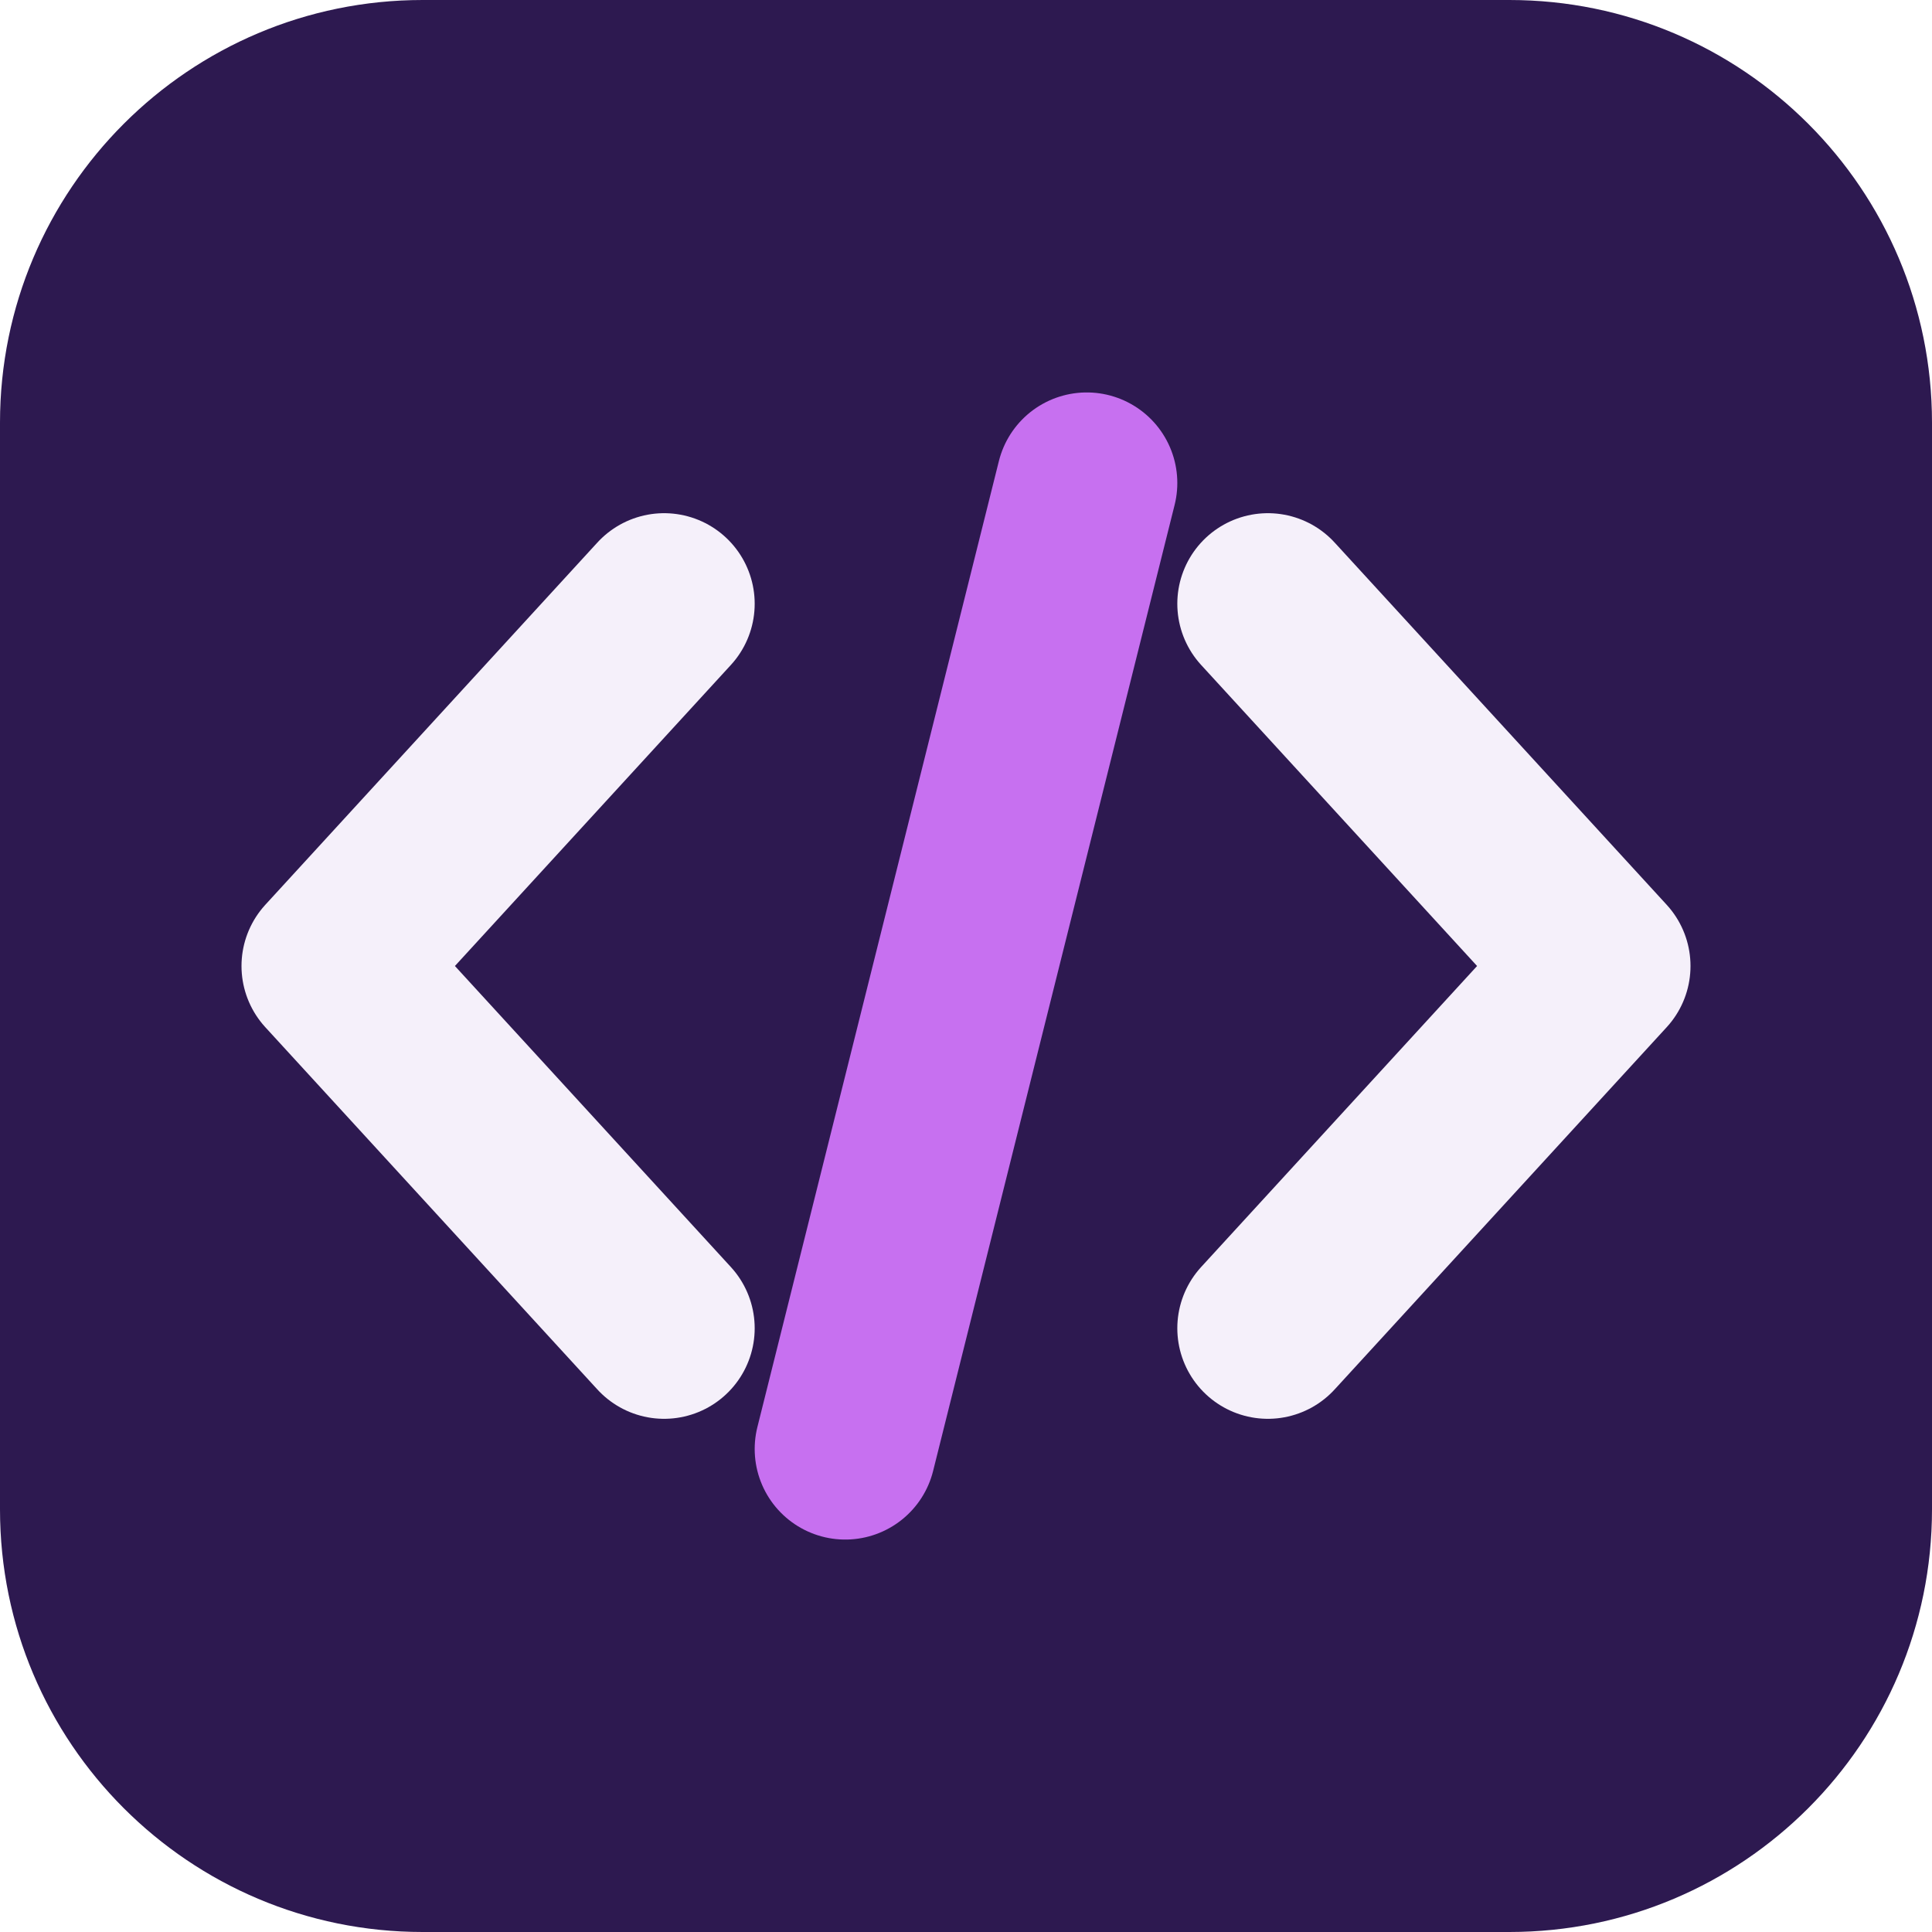
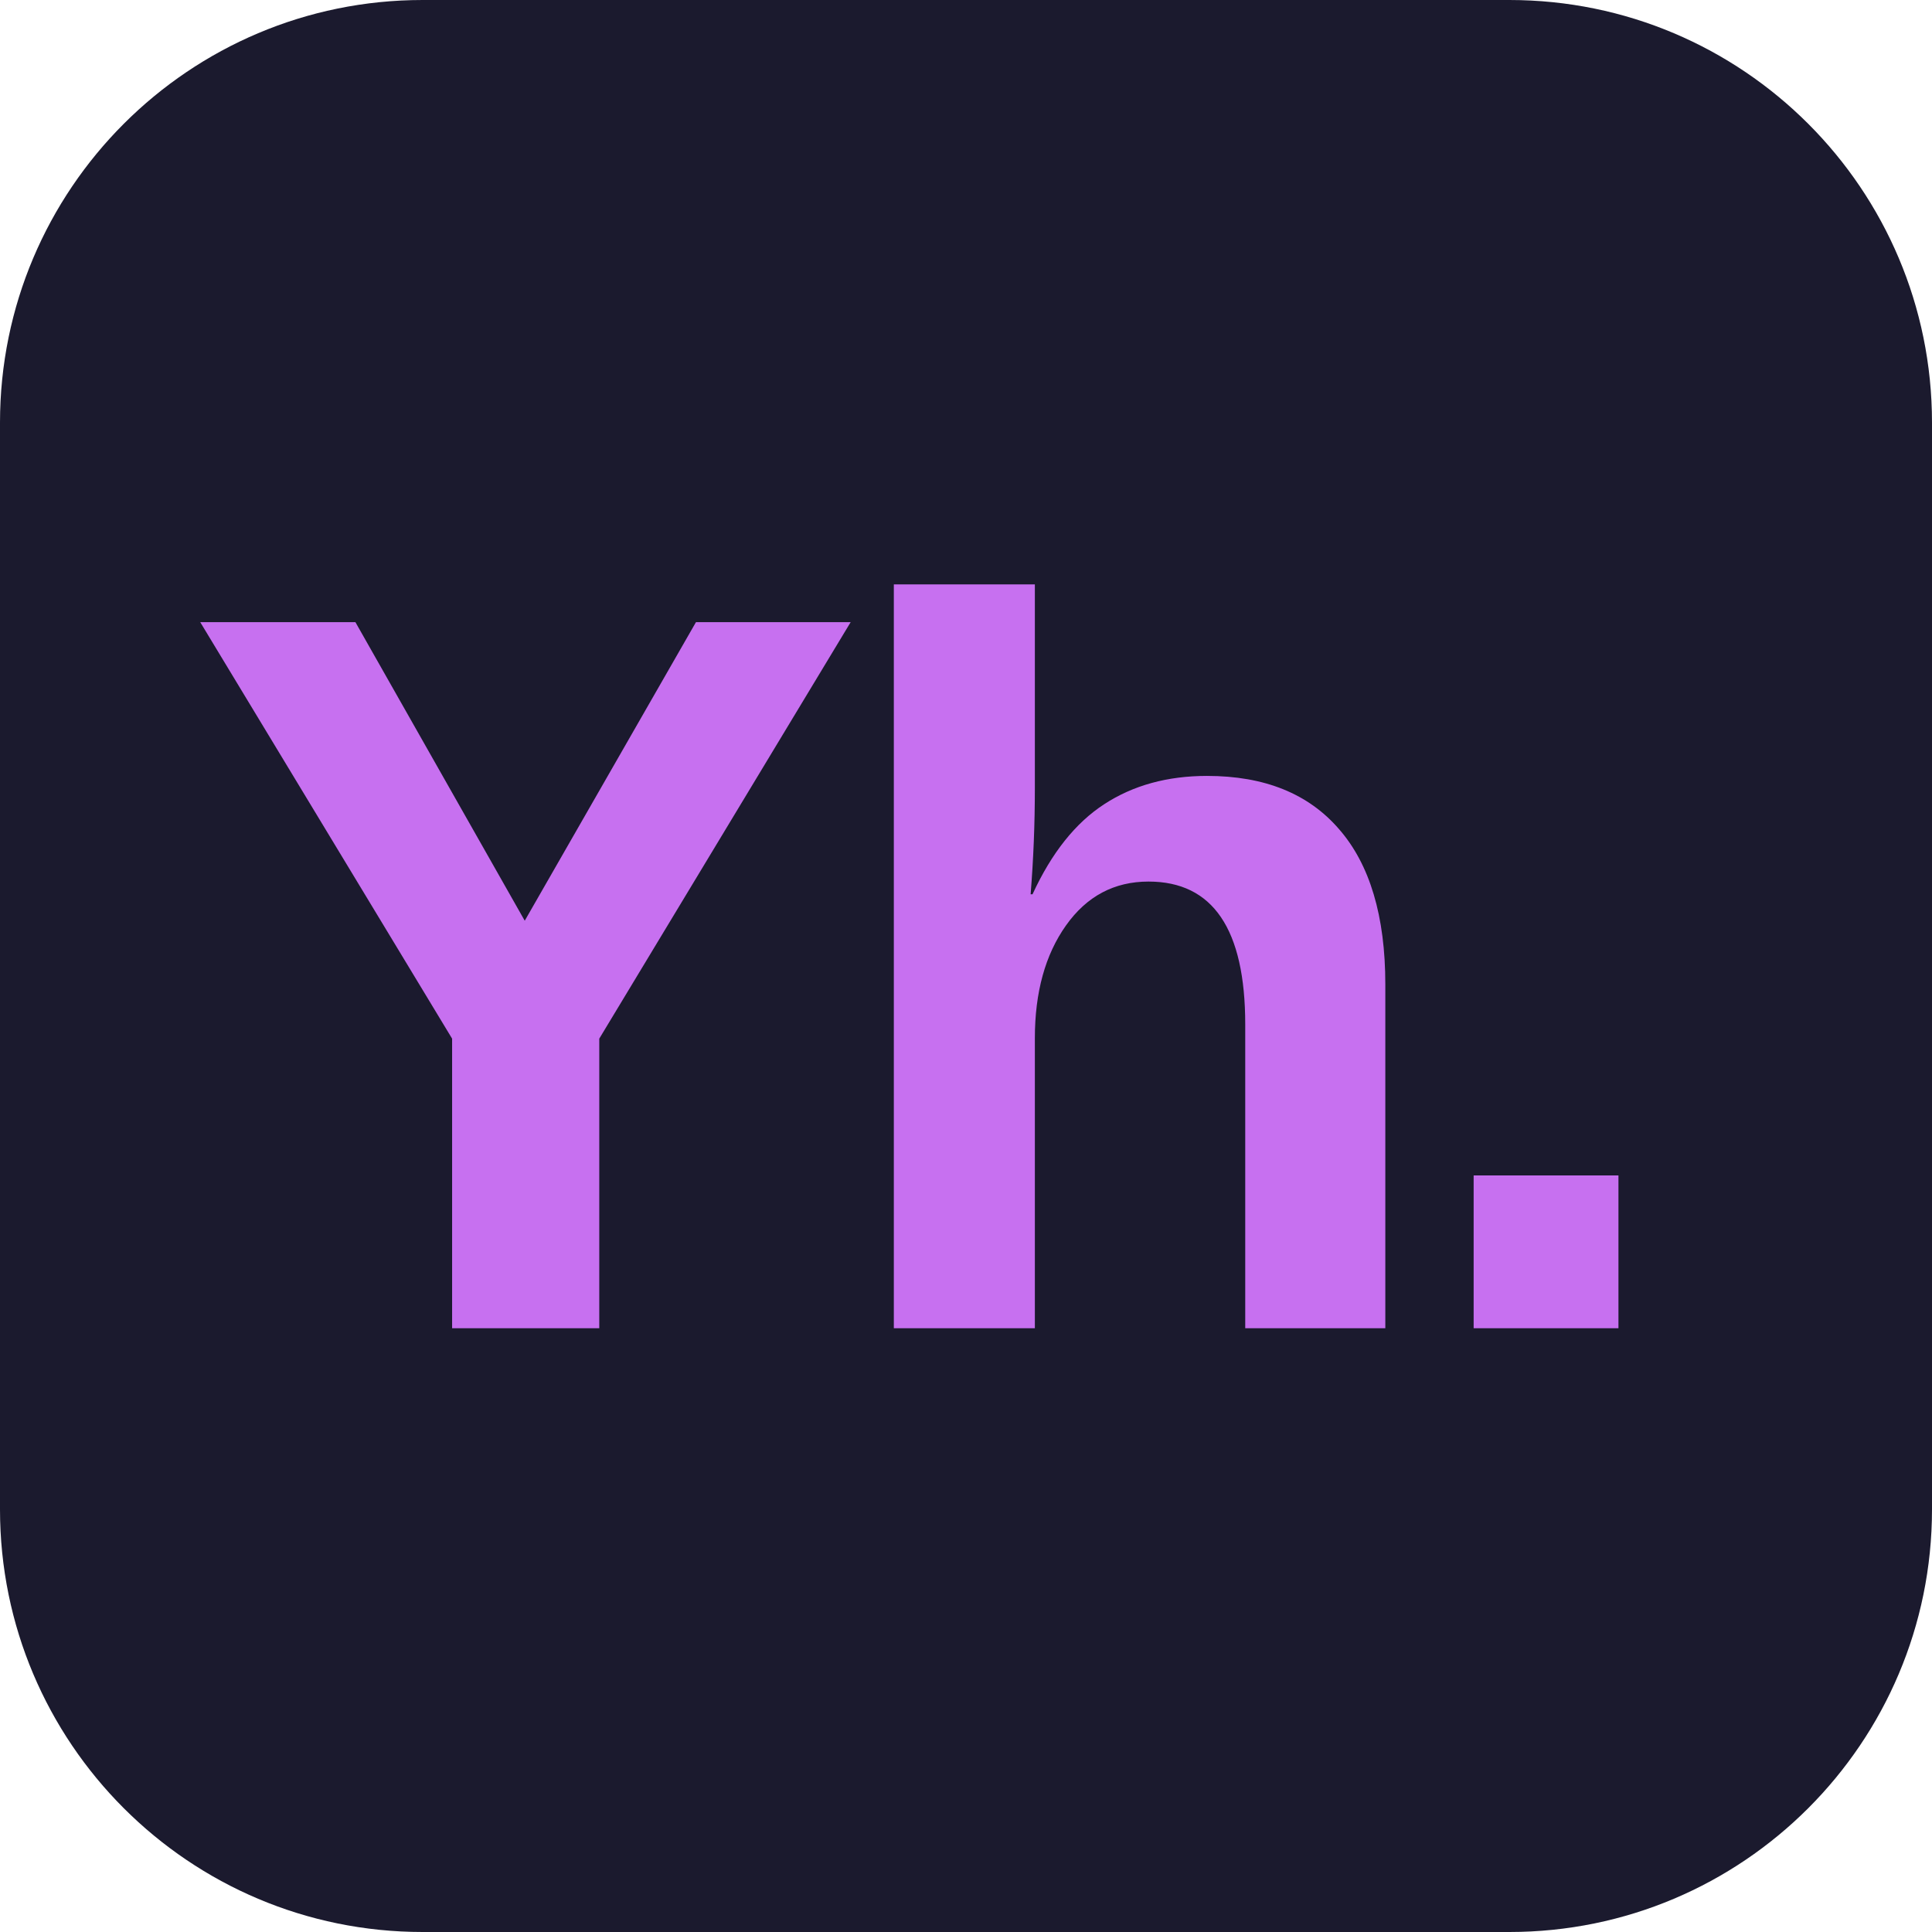
<svg xmlns="http://www.w3.org/2000/svg" viewBox="0 0 64 64">
-   <rect width="64" height="64" rx="14" fill="#2D1950" />
-   <path d="M22 20 L11 32 L22 44" fill="none" stroke="#F5F0FA" stroke-width="6" stroke-linecap="round" stroke-linejoin="round" />
-   <path d="M42 20 L53 32 L42 44" fill="none" stroke="#F5F0FA" stroke-width="6" stroke-linecap="round" stroke-linejoin="round" />
-   <path d="M36 16 L28 48" fill="none" stroke="#C770F0" stroke-width="6" stroke-linecap="round" />
+   <rect width="64" height="64" rx="14" fill="#1B1A2E" />
+   <text x="31" y="44" text-anchor="middle" font-family="Arial, Helvetica, sans-serif" font-weight="900" font-size="34" letter-spacing="-1.5" fill="#C770F0">Yh.</text>
</svg>
